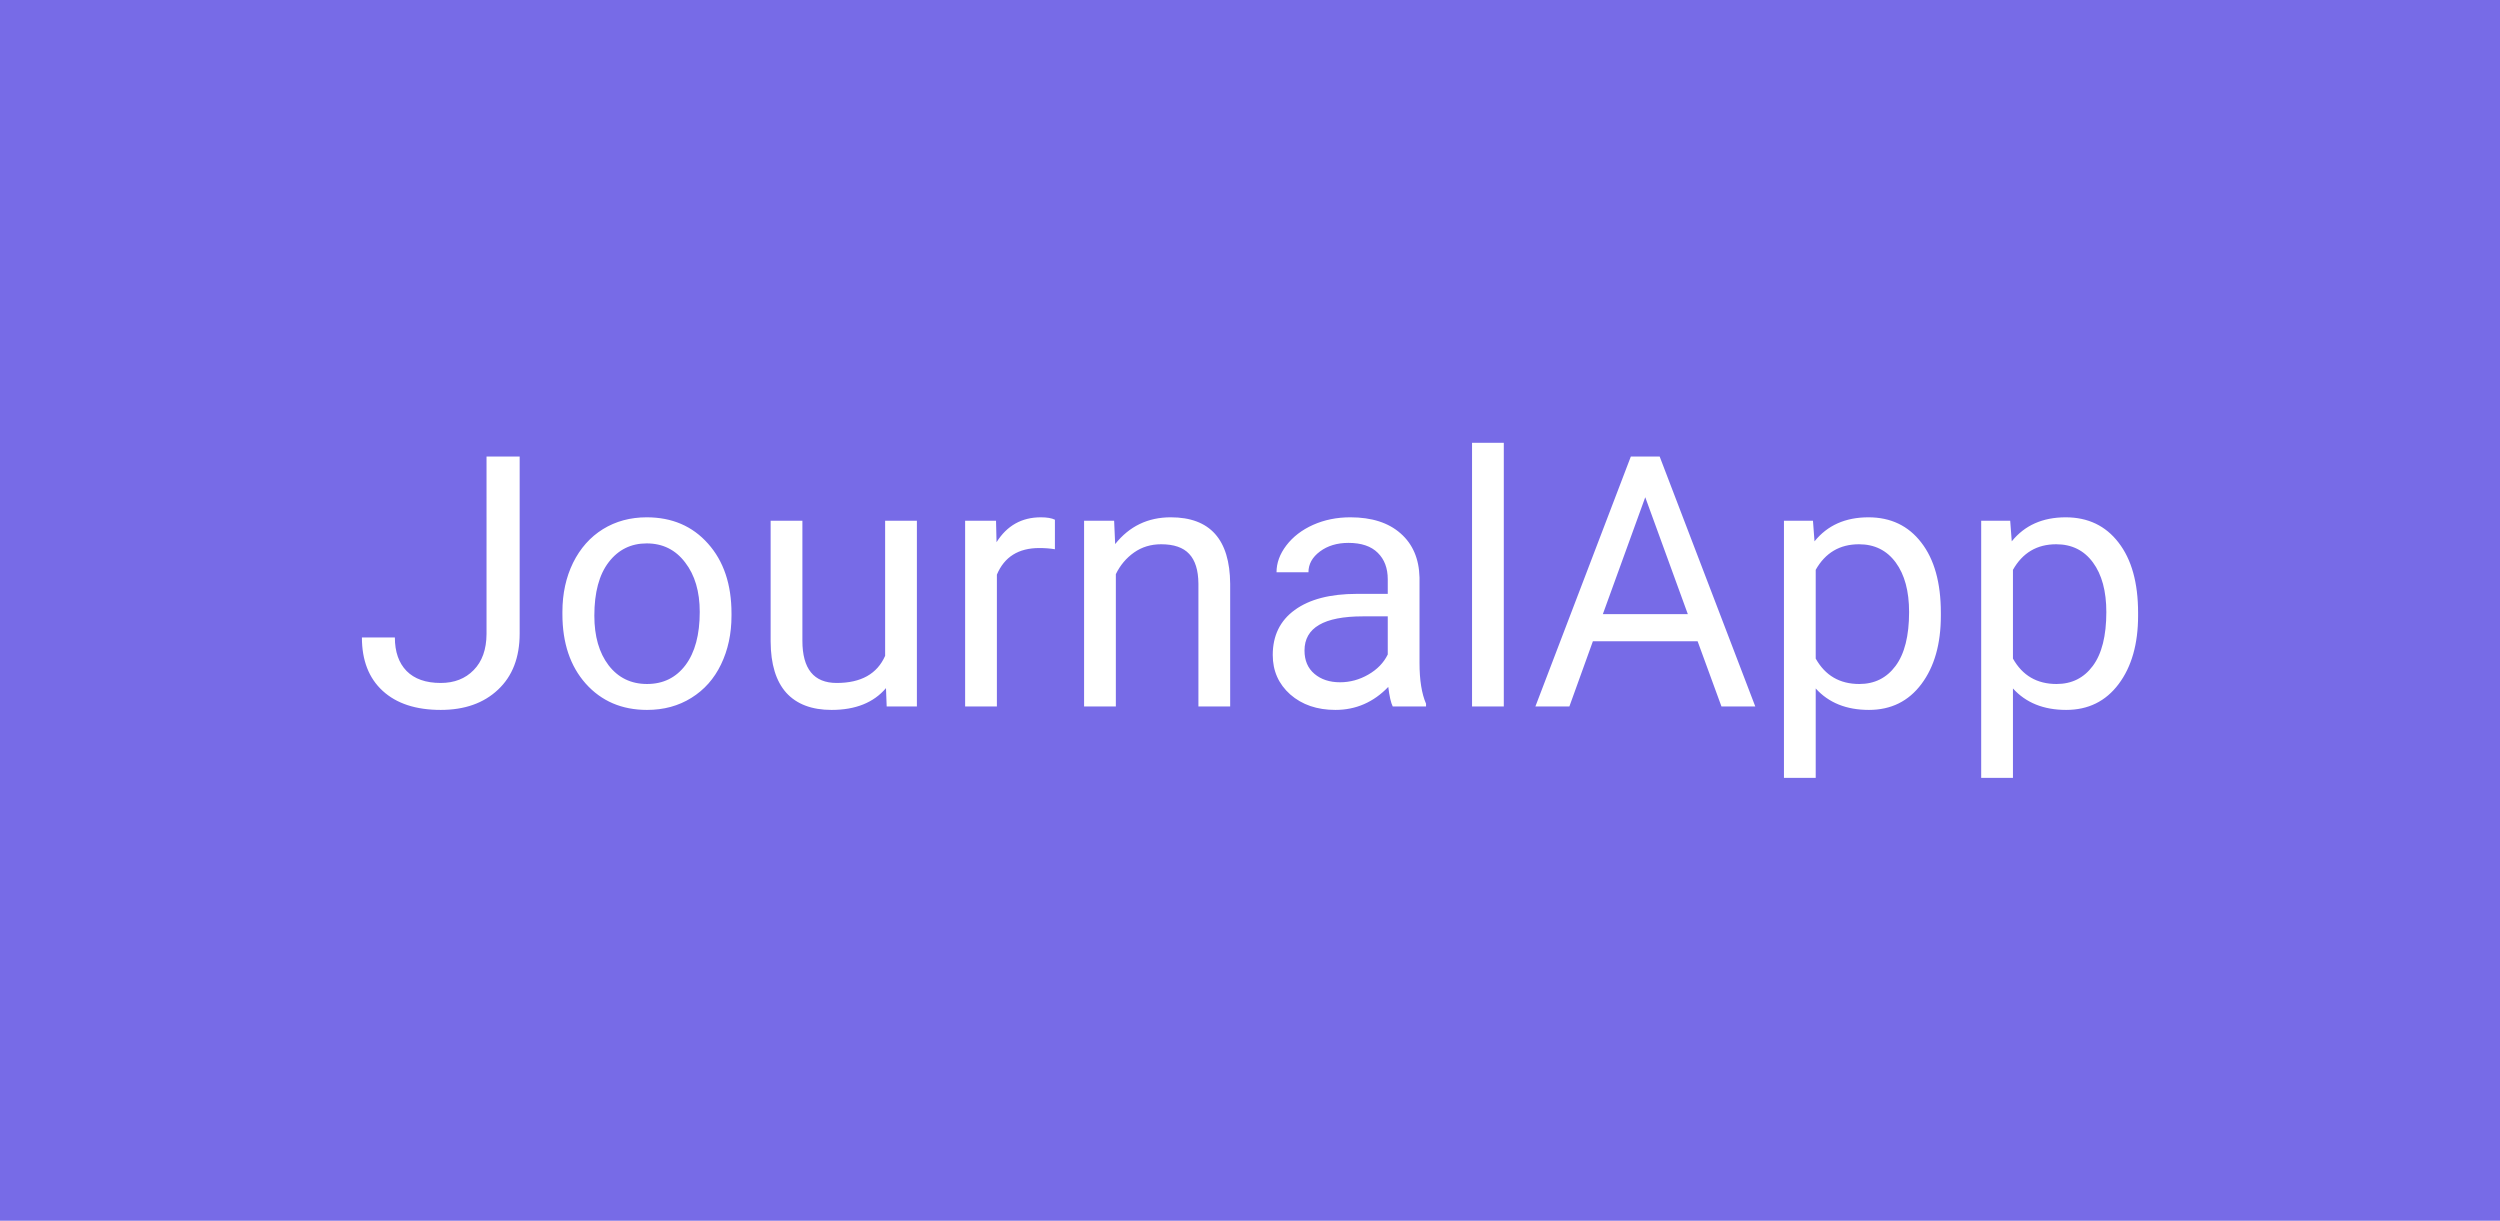
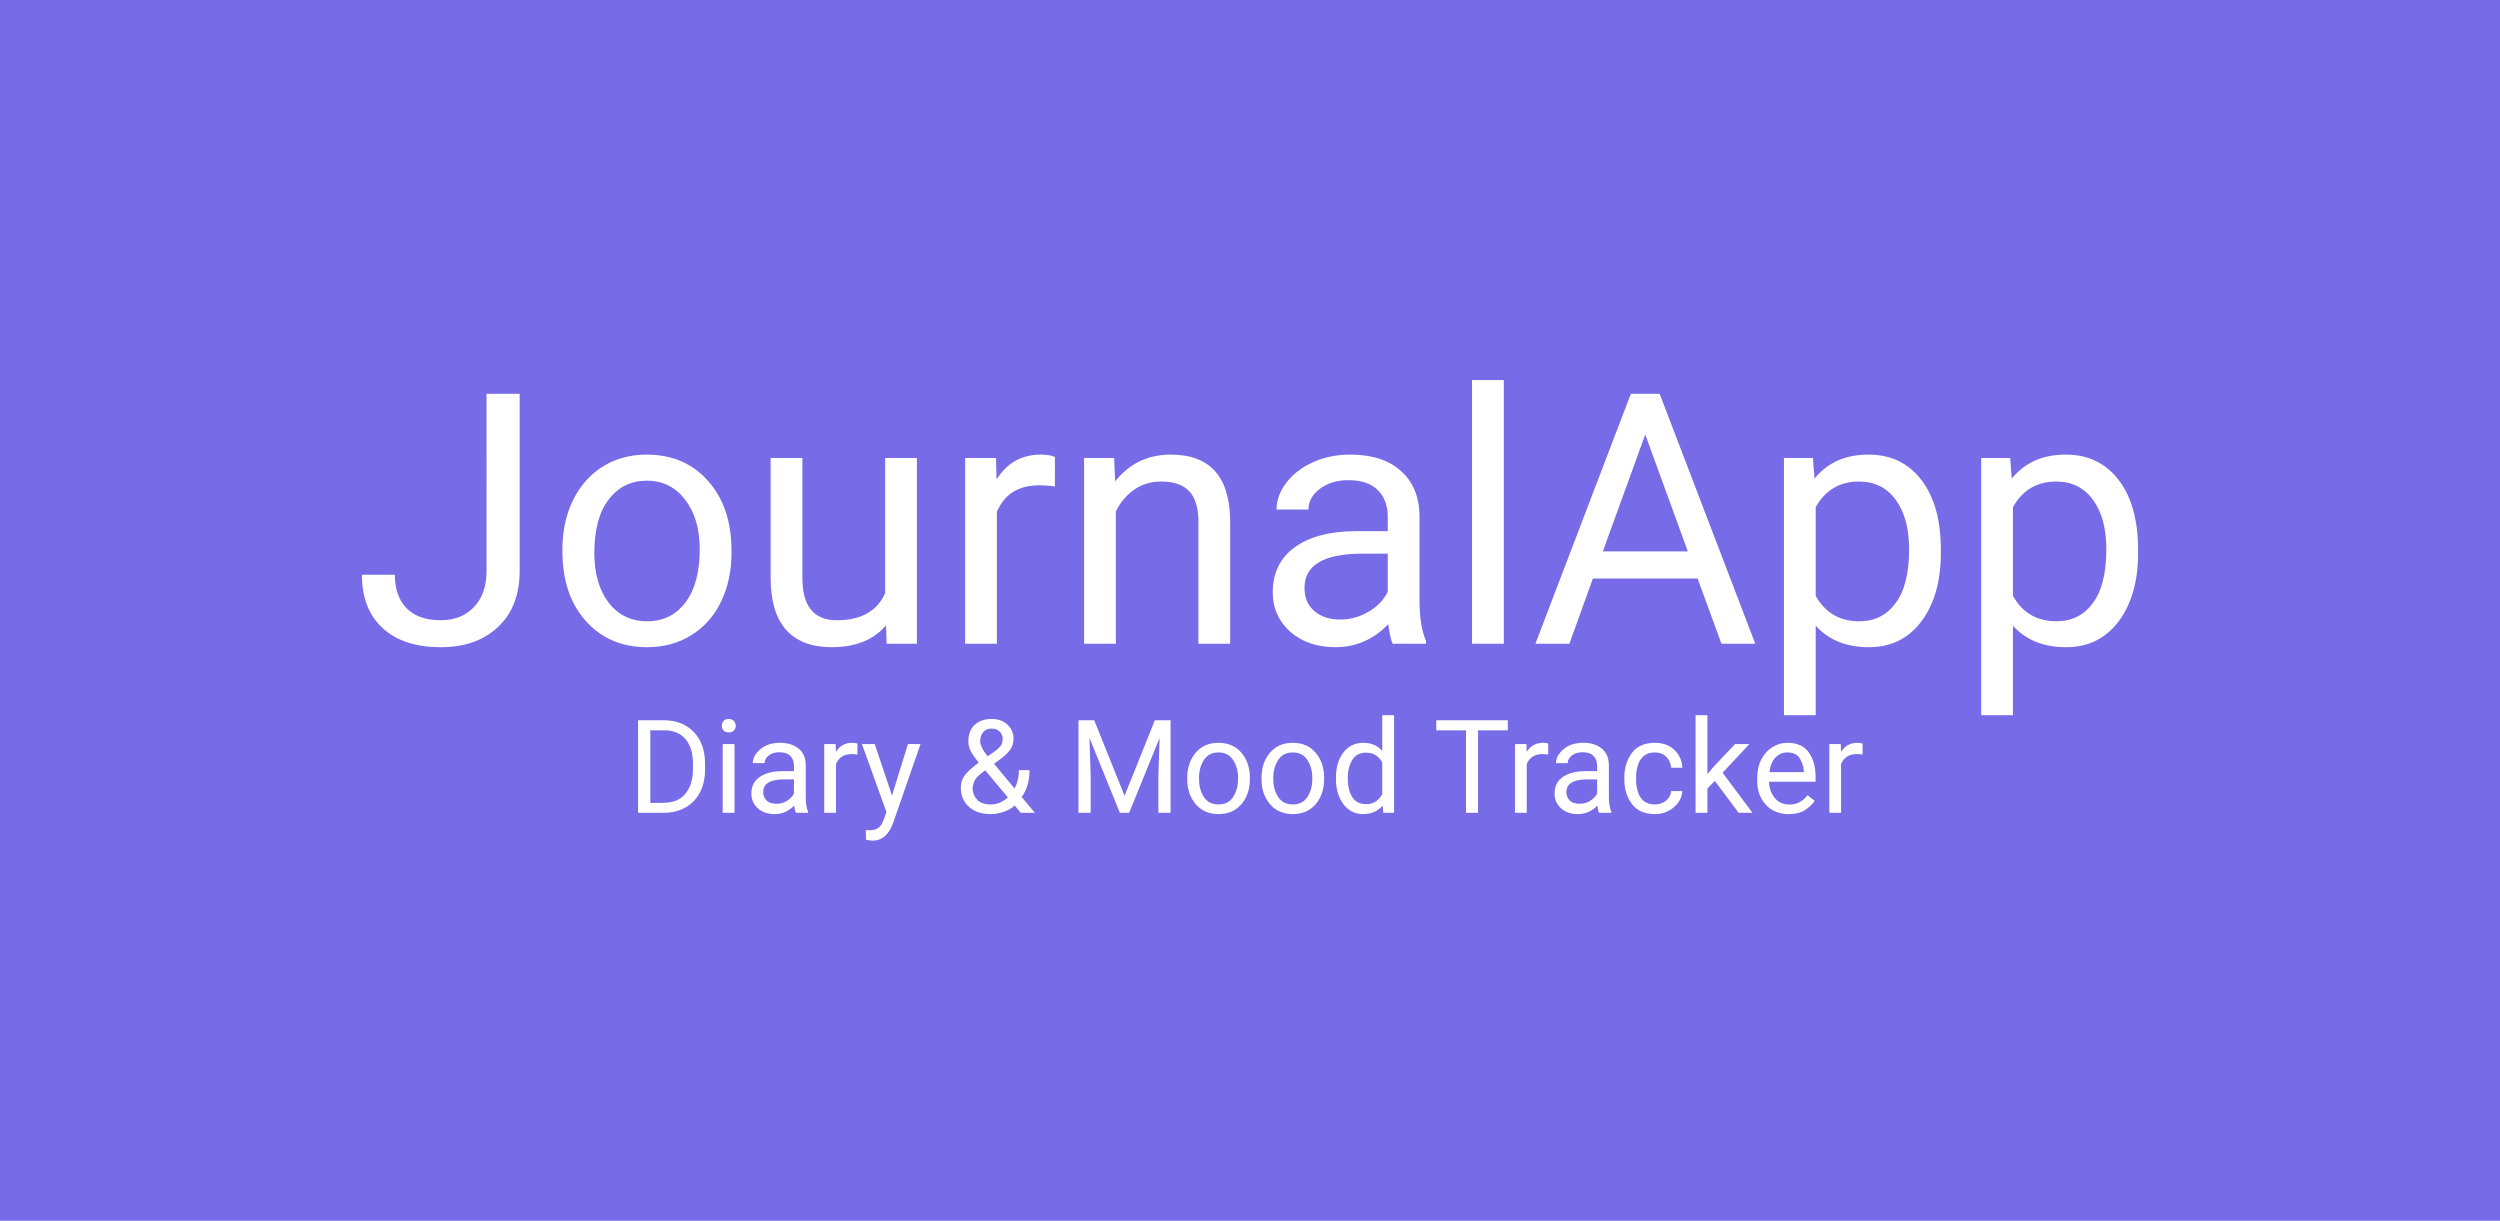
<svg xmlns="http://www.w3.org/2000/svg" width="1024" height="500" version="1.1" id="svg1">
  <defs id="defs1" />
  <path fill="#776be7" d="M 0,0 H 1024 V 500 H 0 Z" id="path1" style="stroke-width:1.398" />
-   <path d="m 199.285,187 h 13.57 v 72.492 q 0,14.695 -8.859,22.992 -8.789,8.297 -23.484,8.297 -15.258,0 -23.766,-7.805 -8.508,-7.805 -8.508,-21.867 h 13.5 q 0,8.789 4.781,13.711 4.852,4.922 13.992,4.922 8.367,0 13.5,-5.273 5.203,-5.273 5.273,-14.766 z m 31.078,63.633 q 0,-11.18 4.359,-20.109 4.43,-8.93 12.234,-13.781 7.875,-4.852 17.93,-4.852 15.539,0 25.102,10.758 9.633,10.758 9.633,28.617 v 0.914 q 0,11.109 -4.289,19.969 -4.219,8.789 -12.164,13.711 -7.875,4.922 -18.141,4.922 -15.469,0 -25.102,-10.758 -9.562,-10.758 -9.562,-28.477 z m 13.078,1.547 q 0,12.656 5.836,20.32 5.906,7.664 15.75,7.664 9.914,0 15.75,-7.734 5.836,-7.805 5.836,-21.797 0,-12.516 -5.977,-20.25 -5.906,-7.805 -15.75,-7.805 -9.633,0 -15.539,7.664 -5.906,7.664 -5.906,21.938 z m 119.461,29.672 q -7.594,8.93 -22.289,8.93 -12.164,0 -18.562,-7.031 -6.328,-7.102 -6.398,-20.953 v -49.5 h 13.008 v 49.148 q 0,17.297 14.062,17.297 14.906,0 19.828,-11.109 v -55.336 h 13.008 V 289.375 h -12.375 z m 69.188,-56.883 q -2.953,-0.492 -6.398,-0.492 -12.797,0 -17.367,10.898 v 54 h -13.008 v -76.078 h 12.656 l 0.211,8.789 q 6.398,-10.195 18.141,-10.195 3.797,0 5.766,0.984 z m 24.258,-11.672 0.422,9.562 q 8.719,-10.969 22.781,-10.969 24.117,0 24.328,27.211 V 289.375 h -13.008 v -50.344 q -0.07,-8.227 -3.797,-12.164 -3.656,-3.938 -11.461,-3.938 -6.328,0 -11.109,3.375 -4.781,3.375 -7.453,8.859 V 289.375 H 444.043 V 213.297 Z M 570.465,289.375 q -1.125,-2.25 -1.828,-8.016 -9.07,9.422 -21.656,9.422 -11.25,0 -18.492,-6.328 -7.172,-6.398 -7.172,-16.172 0,-11.883 9,-18.422 9.07,-6.609 25.453,-6.609 h 12.656 v -5.977 q 0,-6.82 -4.078,-10.828 -4.078,-4.078 -12.023,-4.078 -6.961,0 -11.672,3.516 -4.711,3.516 -4.711,8.508 h -13.078 q 0,-5.695 4.008,-10.969 4.078,-5.344 10.969,-8.438 6.961,-3.094 15.258,-3.094 13.148,0 20.602,6.609 7.453,6.539 7.734,18.07 v 35.016 q 0,10.477 2.672,16.664 v 1.125 z m -21.586,-9.914 q 6.117,0 11.602,-3.164 5.484,-3.164 7.945,-8.227 v -15.609 h -10.195 q -23.906,0 -23.906,13.992 0,6.117 4.078,9.562 4.078,3.445 10.477,3.445 z m 67.078,9.914 h -13.008 v -108 h 13.008 z m 79.383,-26.719 H 652.449 L 642.816,289.375 H 628.895 L 667.988,187 h 11.812 l 39.164,102.375 h -13.852 z m -38.812,-11.109 h 34.805 l -17.438,-47.883 z m 138.445,0.633 q 0,17.367 -7.945,27.984 -7.945,10.617 -21.516,10.617 -13.852,0 -21.797,-8.789 V 318.625 H 730.707 V 213.297 h 11.883 l 0.633,8.438 q 7.945,-9.844 22.078,-9.844 13.711,0 21.656,10.336 8.016,10.336 8.016,28.758 z m -13.008,-1.477 q 0,-12.867 -5.484,-20.32 -5.484,-7.453 -15.047,-7.453 -11.812,0 -17.719,10.477 v 36.352 q 5.836,10.406 17.859,10.406 9.352,0 14.836,-7.383 5.555,-7.453 5.555,-22.078 z m 93.797,1.477 q 0,17.367 -7.945,27.984 -7.945,10.617 -21.516,10.617 -13.852,0 -21.797,-8.789 V 318.625 H 811.496 V 213.297 h 11.883 l 0.633,8.438 q 7.945,-9.844 22.078,-9.844 13.711,0 21.656,10.336 8.016,10.336 8.016,28.758 z m -13.008,-1.477 q 0,-12.867 -5.484,-20.32 -5.484,-7.453 -15.047,-7.453 -11.812,0 -17.719,10.477 v 36.352 q 5.836,10.406 17.859,10.406 9.352,0 14.836,-7.383 5.555,-7.453 5.555,-22.078 z" id="text1" style="font-size:144px;line-height:1.25;font-family:Roboto;-inkscape-font-specification:Roboto;letter-spacing:0px;word-spacing:0px;fill:#ffffff;stroke-width:0.75" aria-label="JournalApp" />
+   <g id="g1" transform="translate(0,-25.69009)">
+     <text xml:space="preserve" style="font-size:53.333px;line-height:1.25;font-family:Roboto;-inkscape-font-specification:Roboto;letter-spacing:0px;word-spacing:0px;fill:#ffffff" x="256.948" y="358.625" id="text640">
+       <tspan id="tspan640" x="256.948" y="358.625" style="font-size:53.333px">Diary &amp; Mood Tracker</tspan>
+     </text>
+     <path d="m 199.285,187 h 13.57 v 72.492 q 0,14.695 -8.859,22.992 -8.789,8.297 -23.484,8.297 -15.258,0 -23.766,-7.805 -8.508,-7.805 -8.508,-21.867 h 13.5 q 0,8.789 4.781,13.711 4.852,4.922 13.992,4.922 8.367,0 13.5,-5.273 5.203,-5.273 5.273,-14.766 z m 31.078,63.633 q 0,-11.18 4.359,-20.109 4.43,-8.93 12.234,-13.781 7.875,-4.852 17.93,-4.852 15.539,0 25.102,10.758 9.633,10.758 9.633,28.617 v 0.914 q 0,11.109 -4.289,19.969 -4.219,8.789 -12.164,13.711 -7.875,4.922 -18.141,4.922 -15.469,0 -25.102,-10.758 -9.562,-10.758 -9.562,-28.477 z m 13.078,1.547 q 0,12.656 5.836,20.32 5.906,7.664 15.75,7.664 9.914,0 15.75,-7.734 5.836,-7.805 5.836,-21.797 0,-12.516 -5.977,-20.25 -5.906,-7.805 -15.75,-7.805 -9.633,0 -15.539,7.664 -5.906,7.664 -5.906,21.938 z m 119.461,29.672 q -7.594,8.93 -22.289,8.93 -12.164,0 -18.562,-7.031 -6.328,-7.102 -6.398,-20.953 v -49.5 h 13.008 v 49.148 q 0,17.297 14.062,17.297 14.906,0 19.828,-11.109 v -55.336 h 13.008 V 289.375 h -12.375 z m 69.188,-56.883 q -2.953,-0.492 -6.398,-0.492 -12.797,0 -17.367,10.898 v 54 h -13.008 v -76.078 h 12.656 l 0.211,8.789 q 6.398,-10.195 18.141,-10.195 3.797,0 5.766,0.984 z m 24.258,-11.672 0.422,9.562 q 8.719,-10.969 22.781,-10.969 24.117,0 24.328,27.211 V 289.375 h -13.008 v -50.344 q -0.07,-8.227 -3.797,-12.164 -3.656,-3.938 -11.461,-3.938 -6.328,0 -11.109,3.375 -4.781,3.375 -7.453,8.859 V 289.375 H 444.043 V 213.297 Z M 570.465,289.375 q -1.125,-2.25 -1.828,-8.016 -9.07,9.422 -21.656,9.422 -11.25,0 -18.492,-6.328 -7.172,-6.398 -7.172,-16.172 0,-11.883 9,-18.422 9.07,-6.609 25.453,-6.609 h 12.656 v -5.977 q 0,-6.82 -4.078,-10.828 -4.078,-4.078 -12.023,-4.078 -6.961,0 -11.672,3.516 -4.711,3.516 -4.711,8.508 h -13.078 q 0,-5.695 4.008,-10.969 4.078,-5.344 10.969,-8.438 6.961,-3.094 15.258,-3.094 13.148,0 20.602,6.609 7.453,6.539 7.734,18.07 v 35.016 q 0,10.477 2.672,16.664 v 1.125 z m -21.586,-9.914 q 6.117,0 11.602,-3.164 5.484,-3.164 7.945,-8.227 v -15.609 h -10.195 q -23.906,0 -23.906,13.992 0,6.117 4.078,9.562 4.078,3.445 10.477,3.445 z m 67.078,9.914 h -13.008 v -108 h 13.008 z m 79.383,-26.719 H 652.449 L 642.816,289.375 H 628.895 L 667.988,187 h 11.812 l 39.164,102.375 h -13.852 z m -38.812,-11.109 h 34.805 l -17.438,-47.883 z m 138.445,0.633 q 0,17.367 -7.945,27.984 -7.945,10.617 -21.516,10.617 -13.852,0 -21.797,-8.789 V 318.625 H 730.707 V 213.297 h 11.883 l 0.633,8.438 q 7.945,-9.844 22.078,-9.844 13.711,0 21.656,10.336 8.016,10.336 8.016,28.758 z m -13.008,-1.477 q 0,-12.867 -5.484,-20.32 -5.484,-7.453 -15.047,-7.453 -11.812,0 -17.719,10.477 v 36.352 q 5.836,10.406 17.859,10.406 9.352,0 14.836,-7.383 5.555,-7.453 5.555,-22.078 z m 93.797,1.477 q 0,17.367 -7.945,27.984 -7.945,10.617 -21.516,10.617 -13.852,0 -21.797,-8.789 V 318.625 H 811.496 V 213.297 h 11.883 l 0.633,8.438 q 7.945,-9.844 22.078,-9.844 13.711,0 21.656,10.336 8.016,10.336 8.016,28.758 z m -13.008,-1.477 q 0,-12.867 -5.484,-20.32 -5.484,-7.453 -15.047,-7.453 -11.812,0 -17.719,10.477 v 36.352 q 5.836,10.406 17.859,10.406 9.352,0 14.836,-7.383 5.555,-7.453 5.555,-22.078 z" id="text1" style="font-size:144px;line-height:1.25;font-family:Roboto;-inkscape-font-specification:Roboto;letter-spacing:0px;word-spacing:0px;fill:#ffffff;stroke-width:0.75" aria-label="JournalApp" />
+   </g>
</svg>
